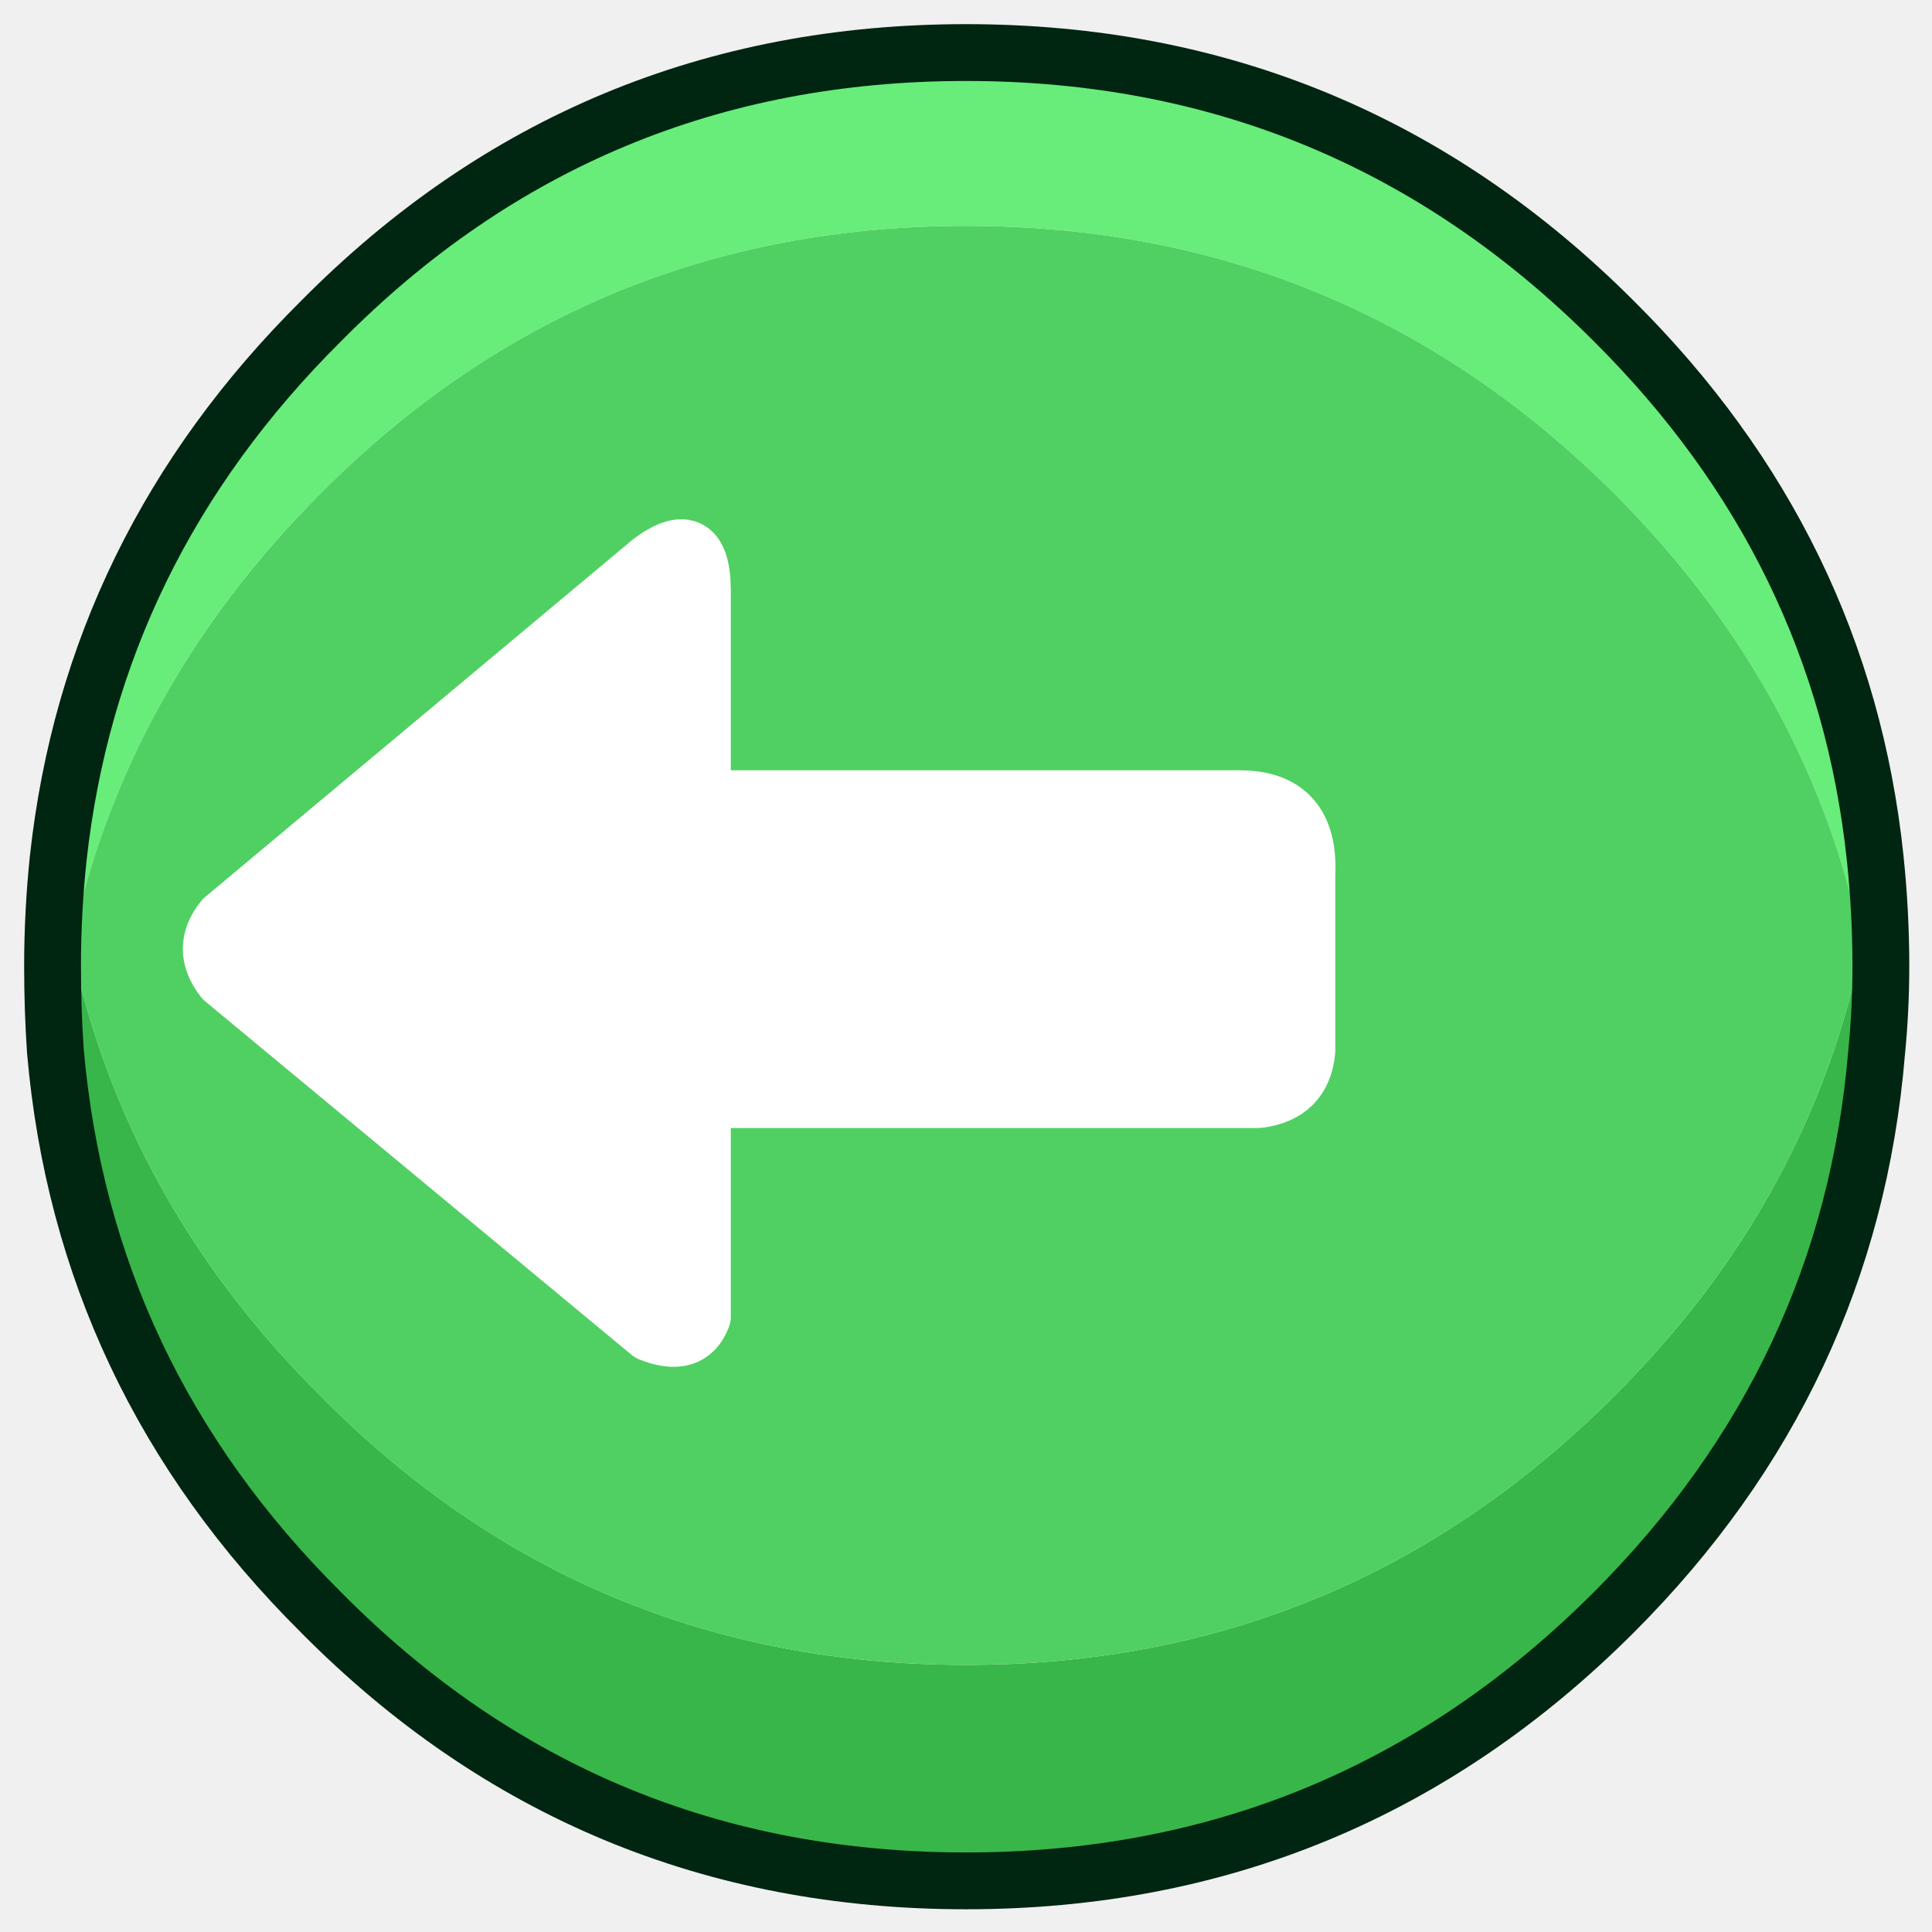
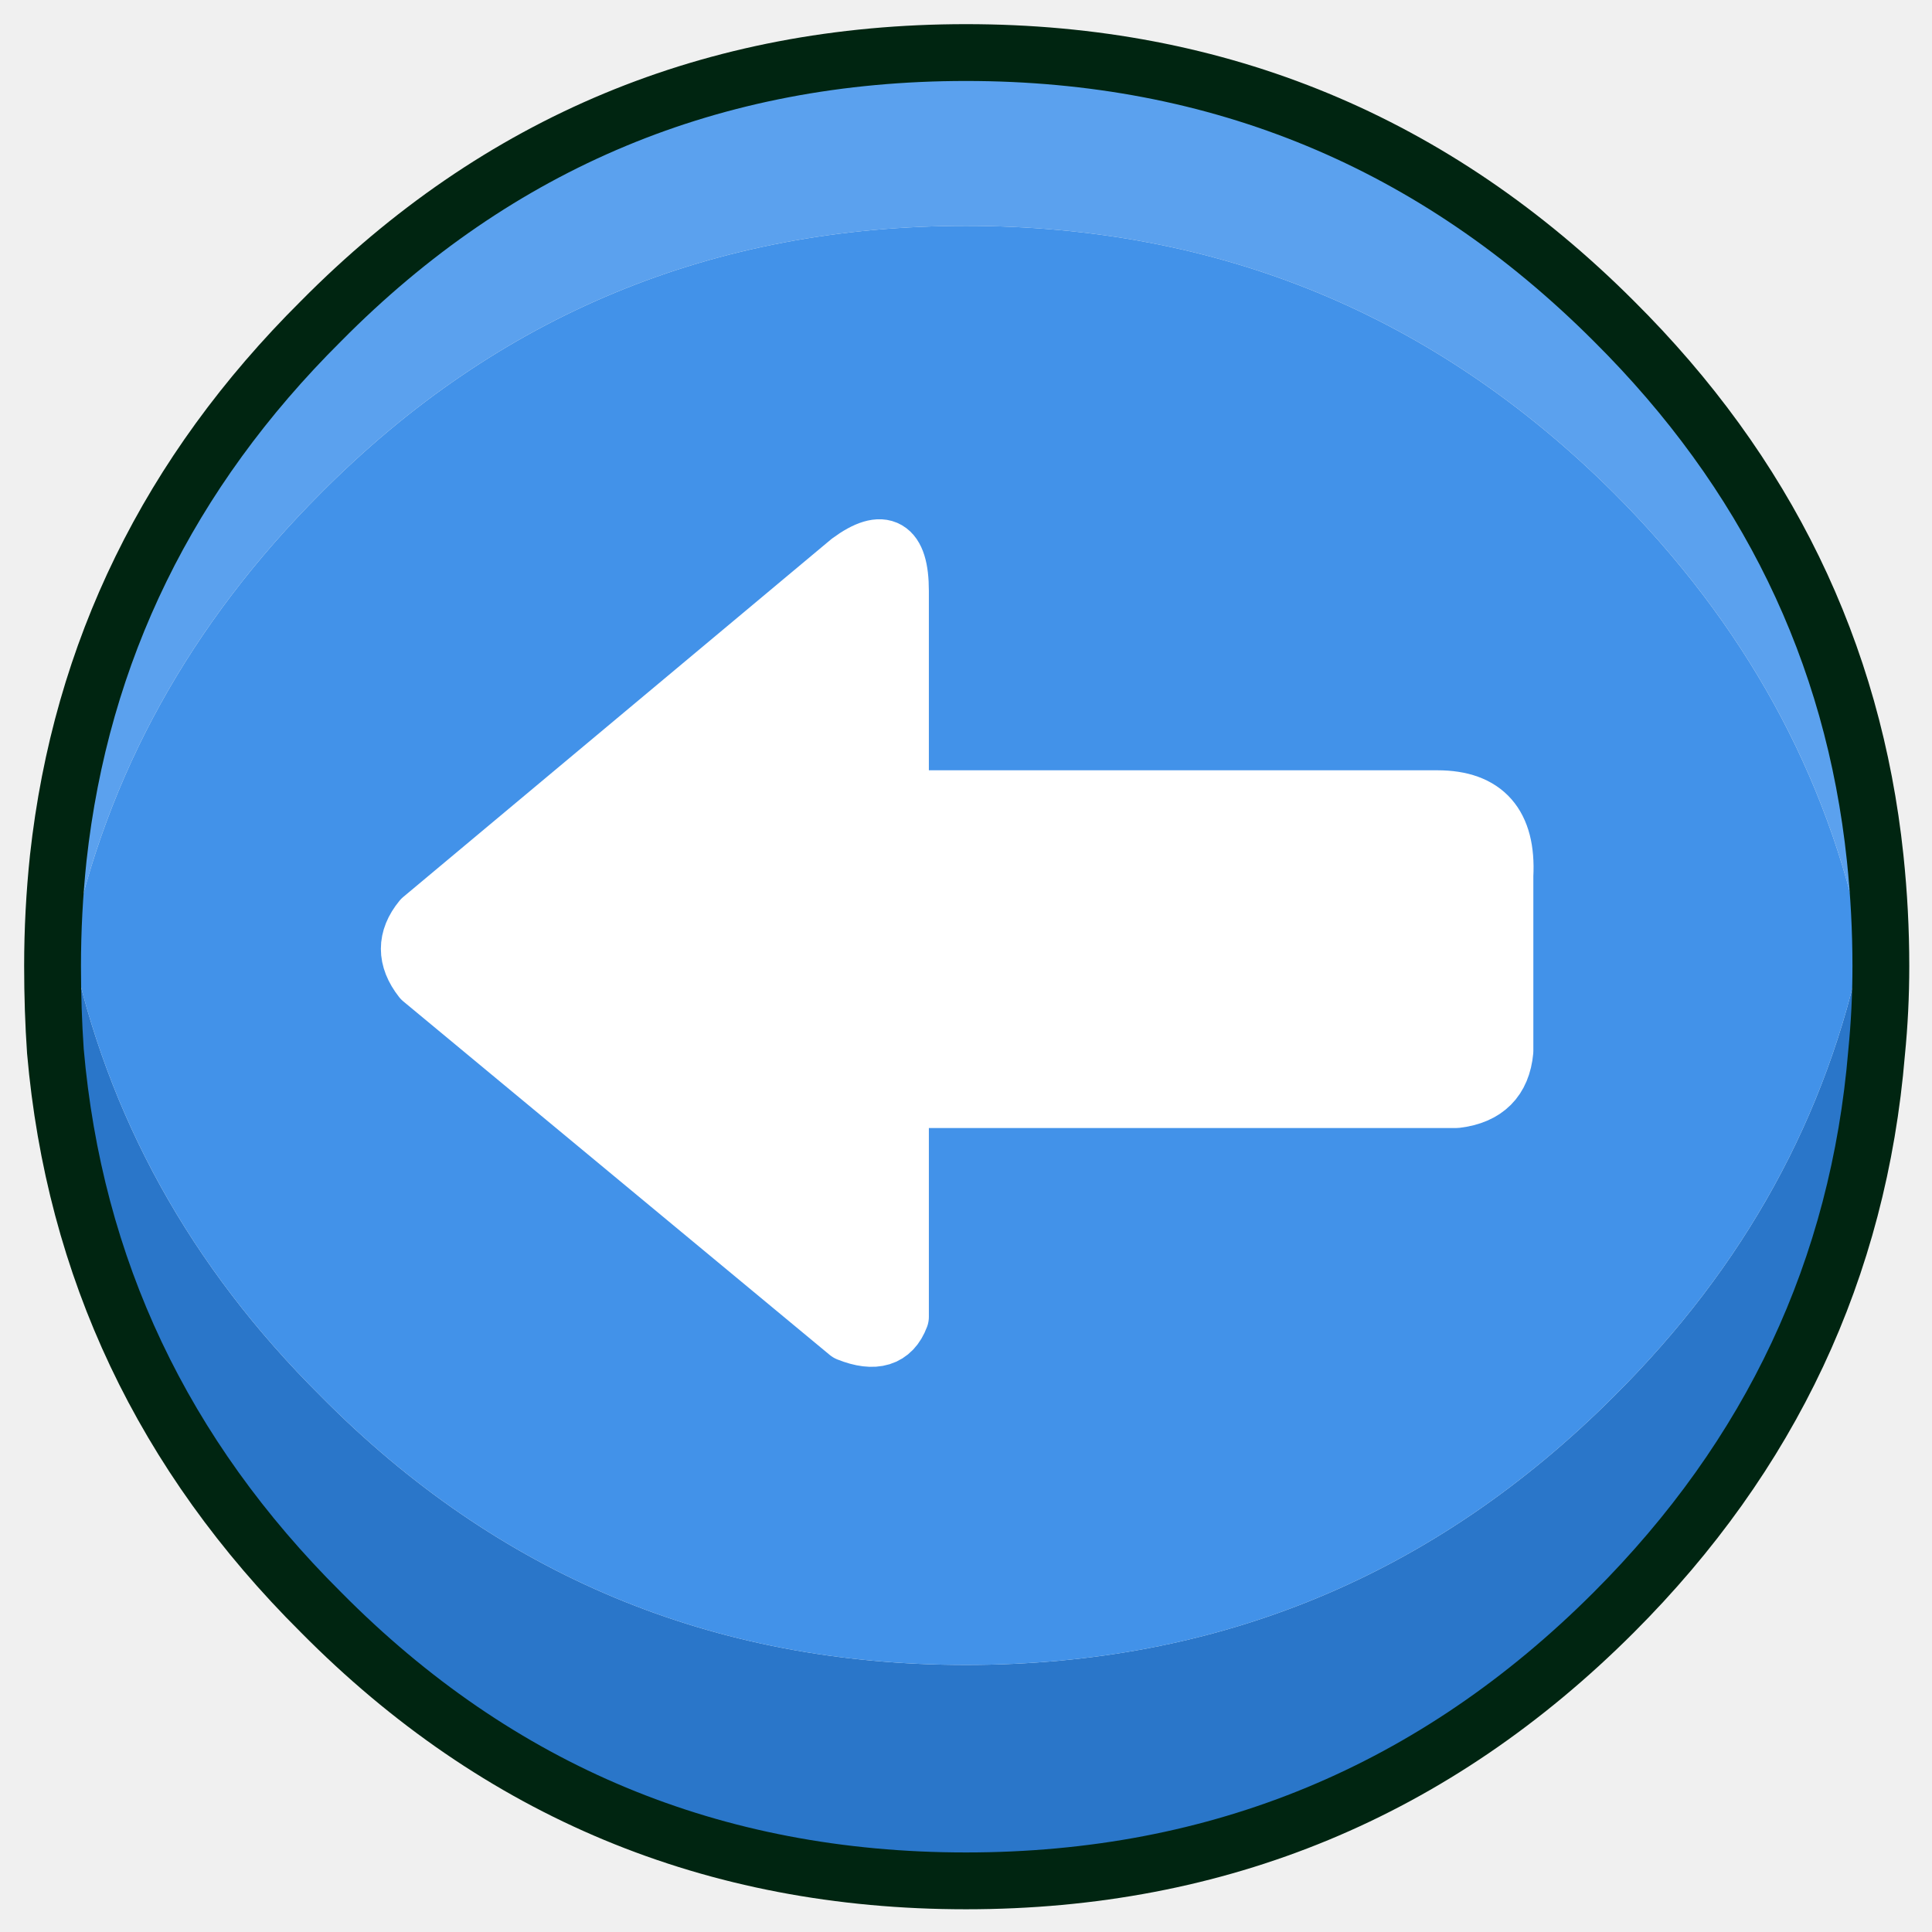
- <svg xmlns="http://www.w3.org/2000/svg" xmlns:xlink="http://www.w3.org/1999/xlink" version="1.1" preserveAspectRatio="none" x="0px" y="0px" width="68px" height="68px" viewBox="0 0 68 68">
-   <defs>
-     <g id="Symbol_1_4_Layer0_0_FILL">
-       <path fill="#38B64A" stroke="none" d=" M 32 -3.8 Q 31.85 -2.2 31.55 -0.75 29.7 8.3 22.8 15.15 13.35 24.6 0 24.6 -13.35 24.6 -22.7 15.15 -29.6 8.3 -31.5 -0.75 -31.75 -2.2 -31.95 -3.8 -32.15 -1.9 -32.15 0 -32.15 1.55 -32.05 3 -31.05 14.45 -22.7 22.75 -13.35 32.2 0 32.2 13.35 32.2 22.8 22.75 31.1 14.45 32.05 3.05 32.2 1.55 32.2 0 32.2 -1.9 32 -3.8 Z" />
-       <path fill="#50D062" stroke="none" d=" M 22.8 -16.65 Q 13.35 -26.05 0 -26.05 -13.35 -26.05 -22.7 -16.65 -29.6 -9.75 -31.5 -0.75 -29.6 8.3 -22.7 15.15 -13.35 24.6 0 24.6 13.35 24.6 22.8 15.15 29.7 8.3 31.55 -0.75 29.7 -9.75 22.8 -16.65 Z" />
-       <path fill="#68EC7A" stroke="none" d=" M 22.8 -22.7 Q 13.35 -32.15 0 -32.15 -13.35 -32.15 -22.7 -22.7 -30.75 -14.7 -31.95 -3.8 -31.75 -2.2 -31.5 -0.75 -29.6 -9.75 -22.7 -16.65 -13.35 -26.05 0 -26.05 13.35 -26.05 22.8 -16.65 29.7 -9.75 31.55 -0.75 31.85 -2.2 32 -3.8 30.85 -14.7 22.8 -22.7 Z" />
-     </g>
-     <g id="Symbol_1_4_Layer0_1_FILL">
-       <path fill="#FFFFFF" stroke="none" d=" M 1318.15 921.15 L 1298.25 921.15 Q 1295.6 921.15 1295.75 924 L 1295.75 930.5 Q 1295.9 932.1 1297.55 932.3 L 1318.15 932.3 1318.15 940.35 Q 1318.6 941.55 1320.1 940.95 L 1335.9 927.85 Q 1336.8 926.7 1335.9 925.6 L 1320.05 912.35 Q 1318.15 910.95 1318.15 913.45 L 1318.15 921.15 Z" />
-     </g>
-     <path id="Symbol_1_4_Layer0_0_1_STROKES" stroke="#002511" stroke-width="2" stroke-linejoin="round" stroke-linecap="round" fill="none" d=" M 32 -3.8 Q 30.85 -14.7 22.8 -22.7 13.35 -32.15 0 -32.15 -13.35 -32.15 -22.7 -22.7 -30.75 -14.7 -31.95 -3.8 M 32 -3.8 Q 32.2 -1.9 32.2 0 32.2 1.55 32.05 3.05 31.1 14.45 22.8 22.75 13.35 32.2 0 32.2 -13.35 32.2 -22.7 22.75 -31.05 14.45 -32.05 3 -32.15 1.55 -32.15 0 -32.15 -1.9 -31.95 -3.8" />
-     <path id="Symbol_1_4_Layer0_1_1_STROKES" stroke="#FFFFFF" stroke-width="2" stroke-linejoin="round" stroke-linecap="round" fill="none" d=" M -9.317 -5.865 L -9.317 -13.179 Q -9.317 -15.553 -11.122 -14.223 L -26.177 -1.638 Q -27.032 -0.593 -26.177 0.499 L -11.169 12.942 Q -9.745 13.512 -9.317 12.372 L -9.317 4.726 10.249 4.726 Q 11.816 4.536 11.959 3.016 L 11.959 -3.158 Q 12.101 -5.865 9.584 -5.865 L -9.317 -5.865 Z" />
-   </defs>
+ <svg xmlns="http://www.w3.org/2000/svg" version="1.1" preserveAspectRatio="none" x="0px" y="0px" width="68px" height="68px" viewBox="0 0 68 68">
+   <defs />
  <g id="Layer_1">
    <g transform="matrix( 1, 0, 0, 1, 34,34) ">
-       <g transform="matrix( 1, 0, 0, 1, 0,0) ">
-         <use xlink:href="#Symbol_1_4_Layer0_0_FILL" />
-         <use xlink:href="#Symbol_1_4_Layer0_0_1_STROKES" />
-       </g>
-       <g transform="matrix( -0.9498291, 0, 0, 0.9498291, 1242.7,-880.8) ">
-         <use xlink:href="#Symbol_1_4_Layer0_1_FILL" />
-         <use xlink:href="#Symbol_1_4_Layer0_1_1_STROKES" transform="matrix( -1.052811, 0, 0, 1.052811, 1308.3,927.3) " />
+       <g id="Layer_1">
+         <g transform="matrix( 1, 0, 0, 1, 0,0) ">
+           <g>
+             <g>
+               <path fill="#2A76C9" stroke="none" d=" M -31.5 -0.75 Q -31.75 -2.2 -31.95 -3.8 -32.15 -1.9 -32.15 0 -32.15 1.55 -32.05 3 -31.05 14.45 -22.7 22.75 -13.35 32.2 0 32.2 13.35 32.2 22.8 22.75 31.1 14.45 32.05 3.05 32.2 1.55 32.2 0 32.2 -1.9 32 -3.8 31.85 -2.2 31.55 -0.75 29.7 8.3 22.8 15.15 13.35 24.6 0 24.6 -13.35 24.6 -22.7 15.15 -29.6 8.3 -31.5 -0.75 Z" />
+               <path fill="#4292E9" stroke="none" d=" M -22.7 -16.65 Q -29.6 -9.75 -31.5 -0.75 -29.6 8.3 -22.7 15.15 -13.35 24.6 0 24.6 13.35 24.6 22.8 15.15 29.7 8.3 31.55 -0.75 29.7 -9.75 22.8 -16.65 13.35 -26.05 0 -26.05 -13.35 -26.05 -22.7 -16.65 Z" />
+               <path fill="#5BA1EE" stroke="none" d=" M -22.7 -22.7 Q -30.75 -14.7 -31.95 -3.8 -31.75 -2.2 -31.5 -0.75 -29.6 -9.75 -22.7 -16.65 -13.35 -26.05 0 -26.05 13.35 -26.05 22.8 -16.65 29.7 -9.75 31.55 -0.75 31.85 -2.2 32 -3.8 30.85 -14.7 22.8 -22.7 13.35 -32.15 0 -32.15 -13.35 -32.15 -22.7 -22.7 Z" />
+             </g>
+           </g>
+           <g>
+             <path stroke="#002511" stroke-width="2" stroke-linejoin="round" stroke-linecap="round" fill="none" d=" M 32 -3.8 Q 30.85 -14.7 22.8 -22.7 13.35 -32.15 0 -32.15 -13.35 -32.15 -22.7 -22.7 -30.75 -14.7 -31.95 -3.8 M 32 -3.8 Q 32.2 -1.9 32.2 0 32.2 1.55 32.05 3.05 31.1 14.45 22.8 22.75 13.35 32.2 0 32.2 -13.35 32.2 -22.7 22.75 -31.05 14.45 -32.05 3 -32.15 1.55 -32.15 0 -32.15 -1.9 -31.95 -3.8" />
+           </g>
+         </g>
+         <g transform="matrix( -0.9498291, 0, 0, 0.9498291, 1249.7,-880.8) ">
+           <g>
+             <g>
+               <path fill="#FFFFFF" stroke="none" d=" M 1318.15 913.45 L 1318.15 921.15 1298.25 921.15 Q 1295.6 921.15 1295.75 924 L 1295.75 930.5 Q 1295.9 932.1 1297.55 932.3 L 1318.15 932.3 1318.15 940.35 Q 1318.6 941.55 1320.1 940.95 L 1335.9 927.85 Q 1336.8 926.7 1335.9 925.6 L 1320.05 912.35 Q 1318.15 910.95 1318.15 913.45 Z" />
+             </g>
+           </g>
+           <g transform="matrix( -1.052811, 0, 0, 1.052811, 1315.7,927.3) ">
+             <path stroke="#FFFFFF" stroke-width="2" stroke-linejoin="round" stroke-linecap="round" fill="none" d=" M -2.317 -5.865 L -2.317 -13.179 Q -2.317 -15.553 -4.122 -14.223 L -19.177 -1.638 Q -20.032 -0.593 -19.177 0.499 L -4.169 12.942 Q -2.745 13.512 -2.317 12.372 L -2.317 4.726 17.249 4.726 Q 18.816 4.536 18.959 3.016 L 18.959 -3.158 Q 19.101 -5.865 16.584 -5.865 L -2.317 -5.865 Z" />
+           </g>
+         </g>
      </g>
    </g>
  </g>
</svg>
